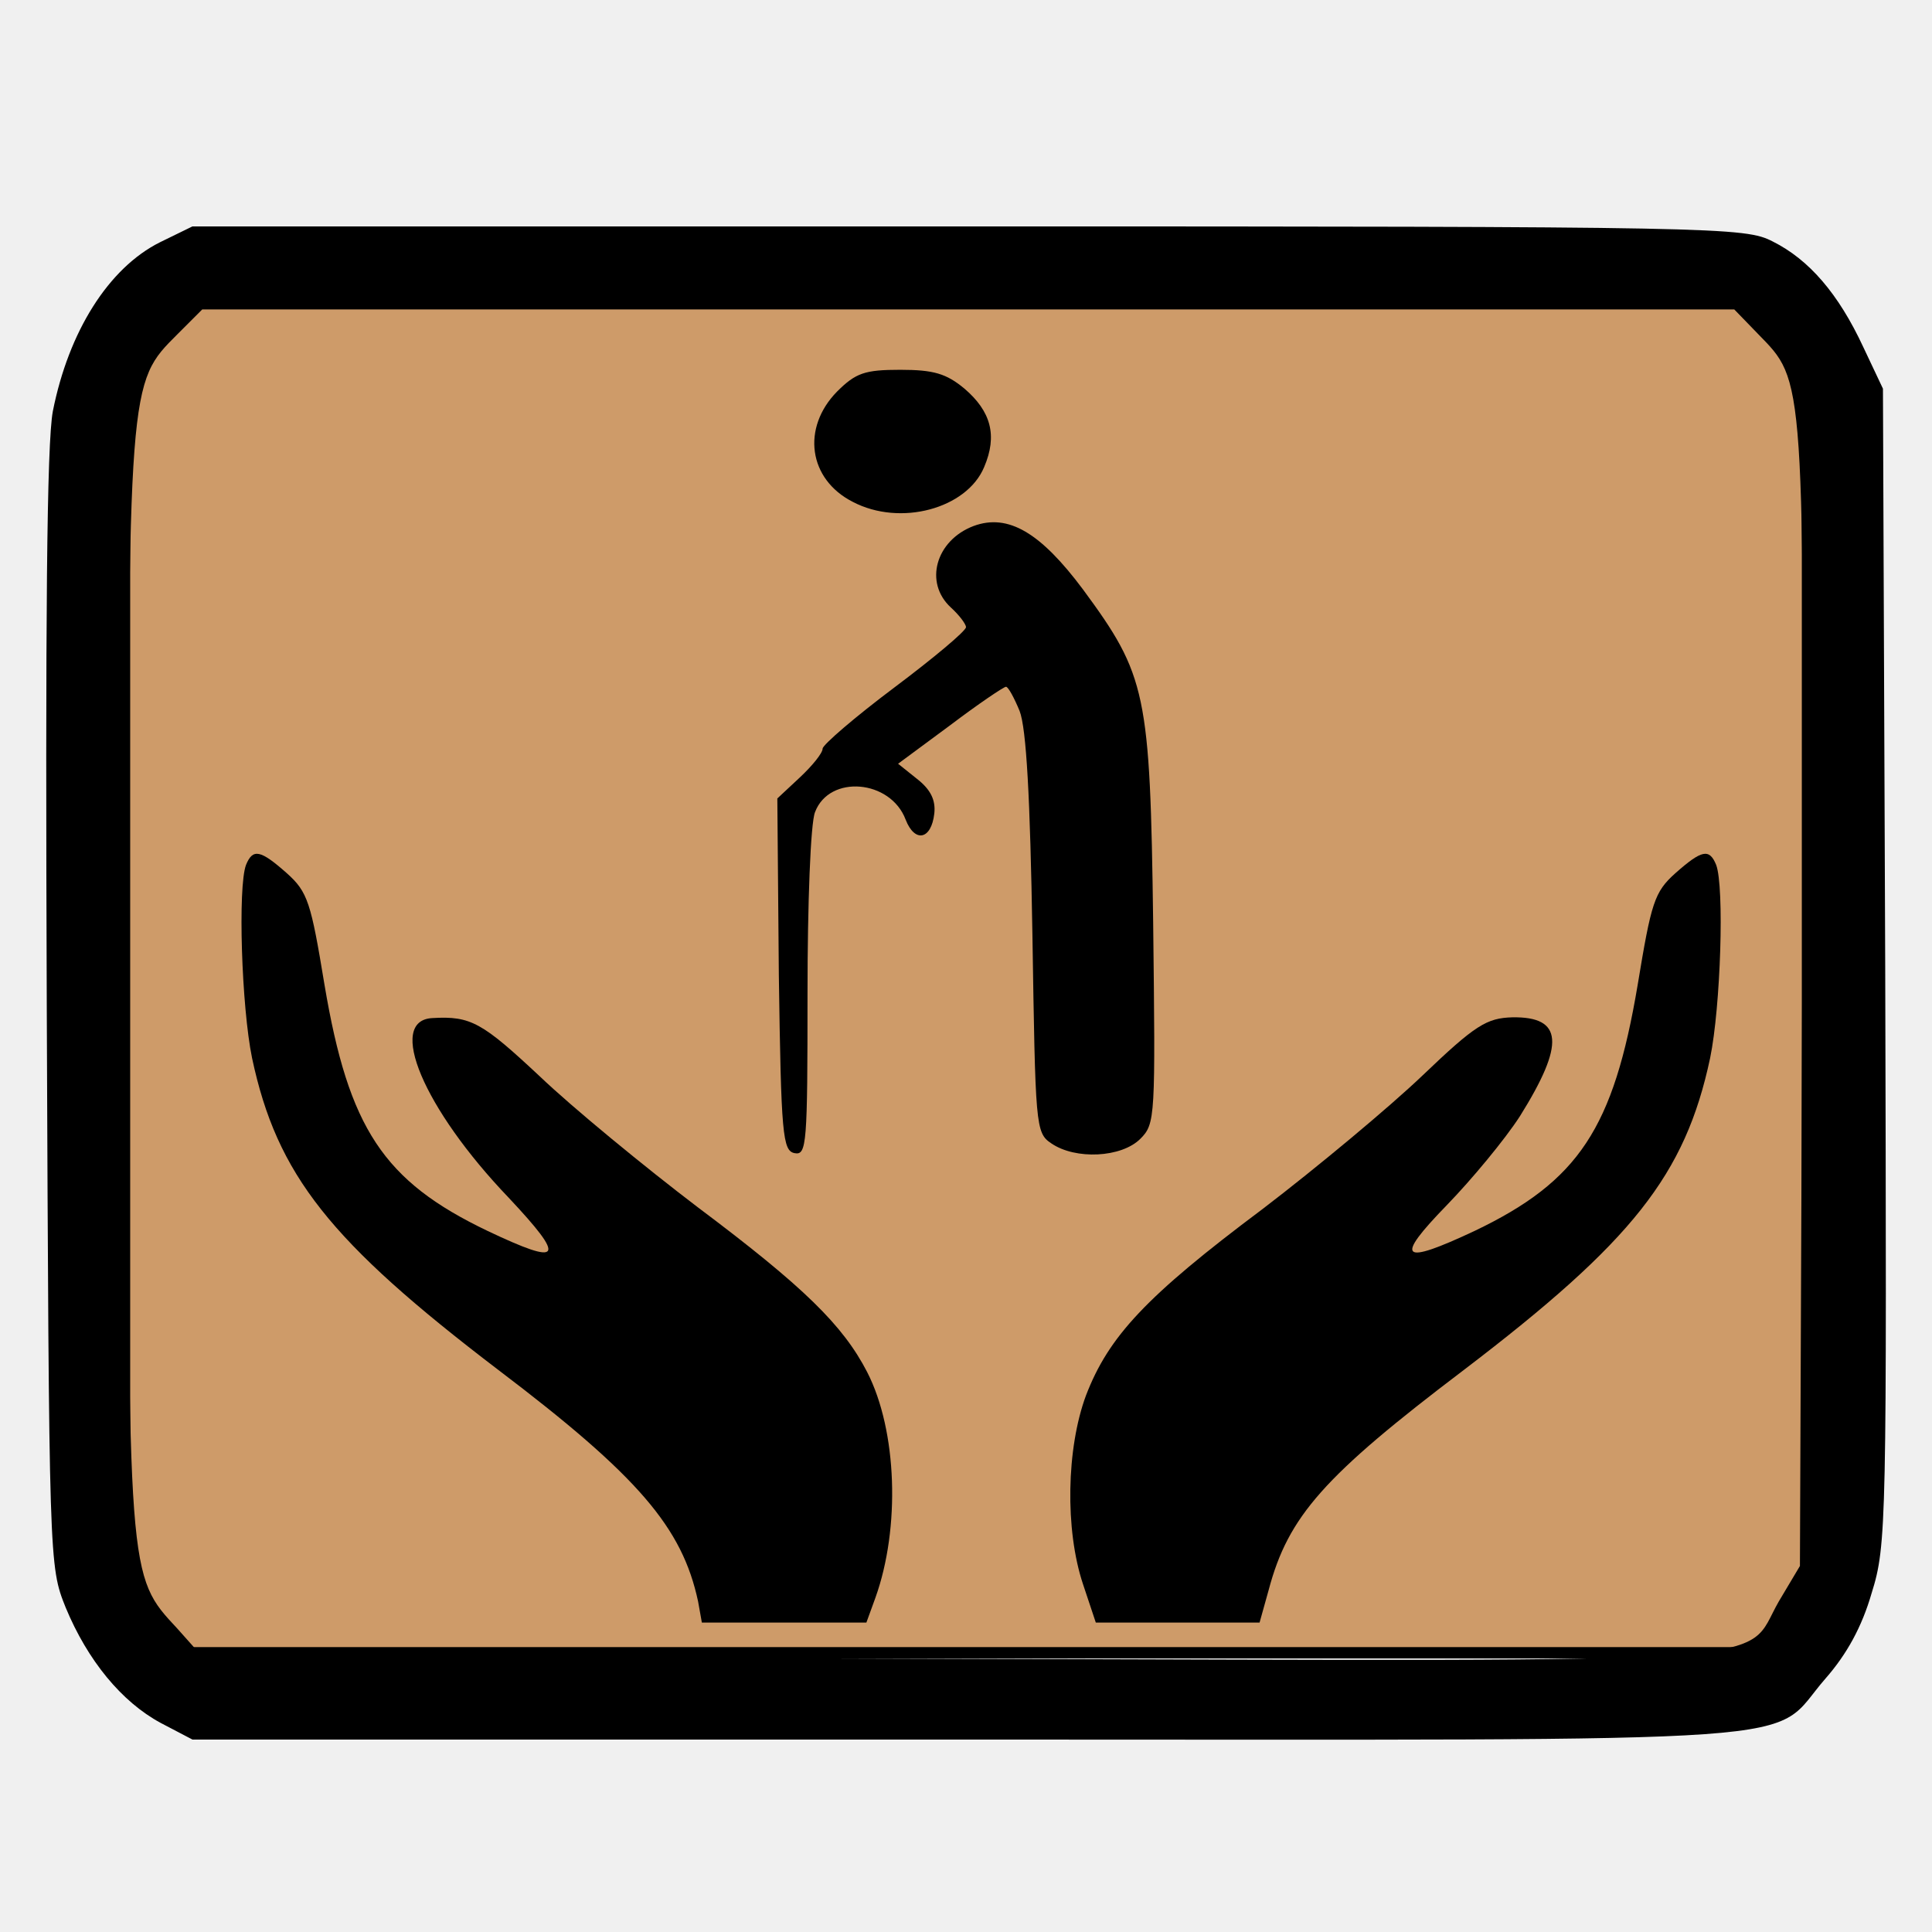
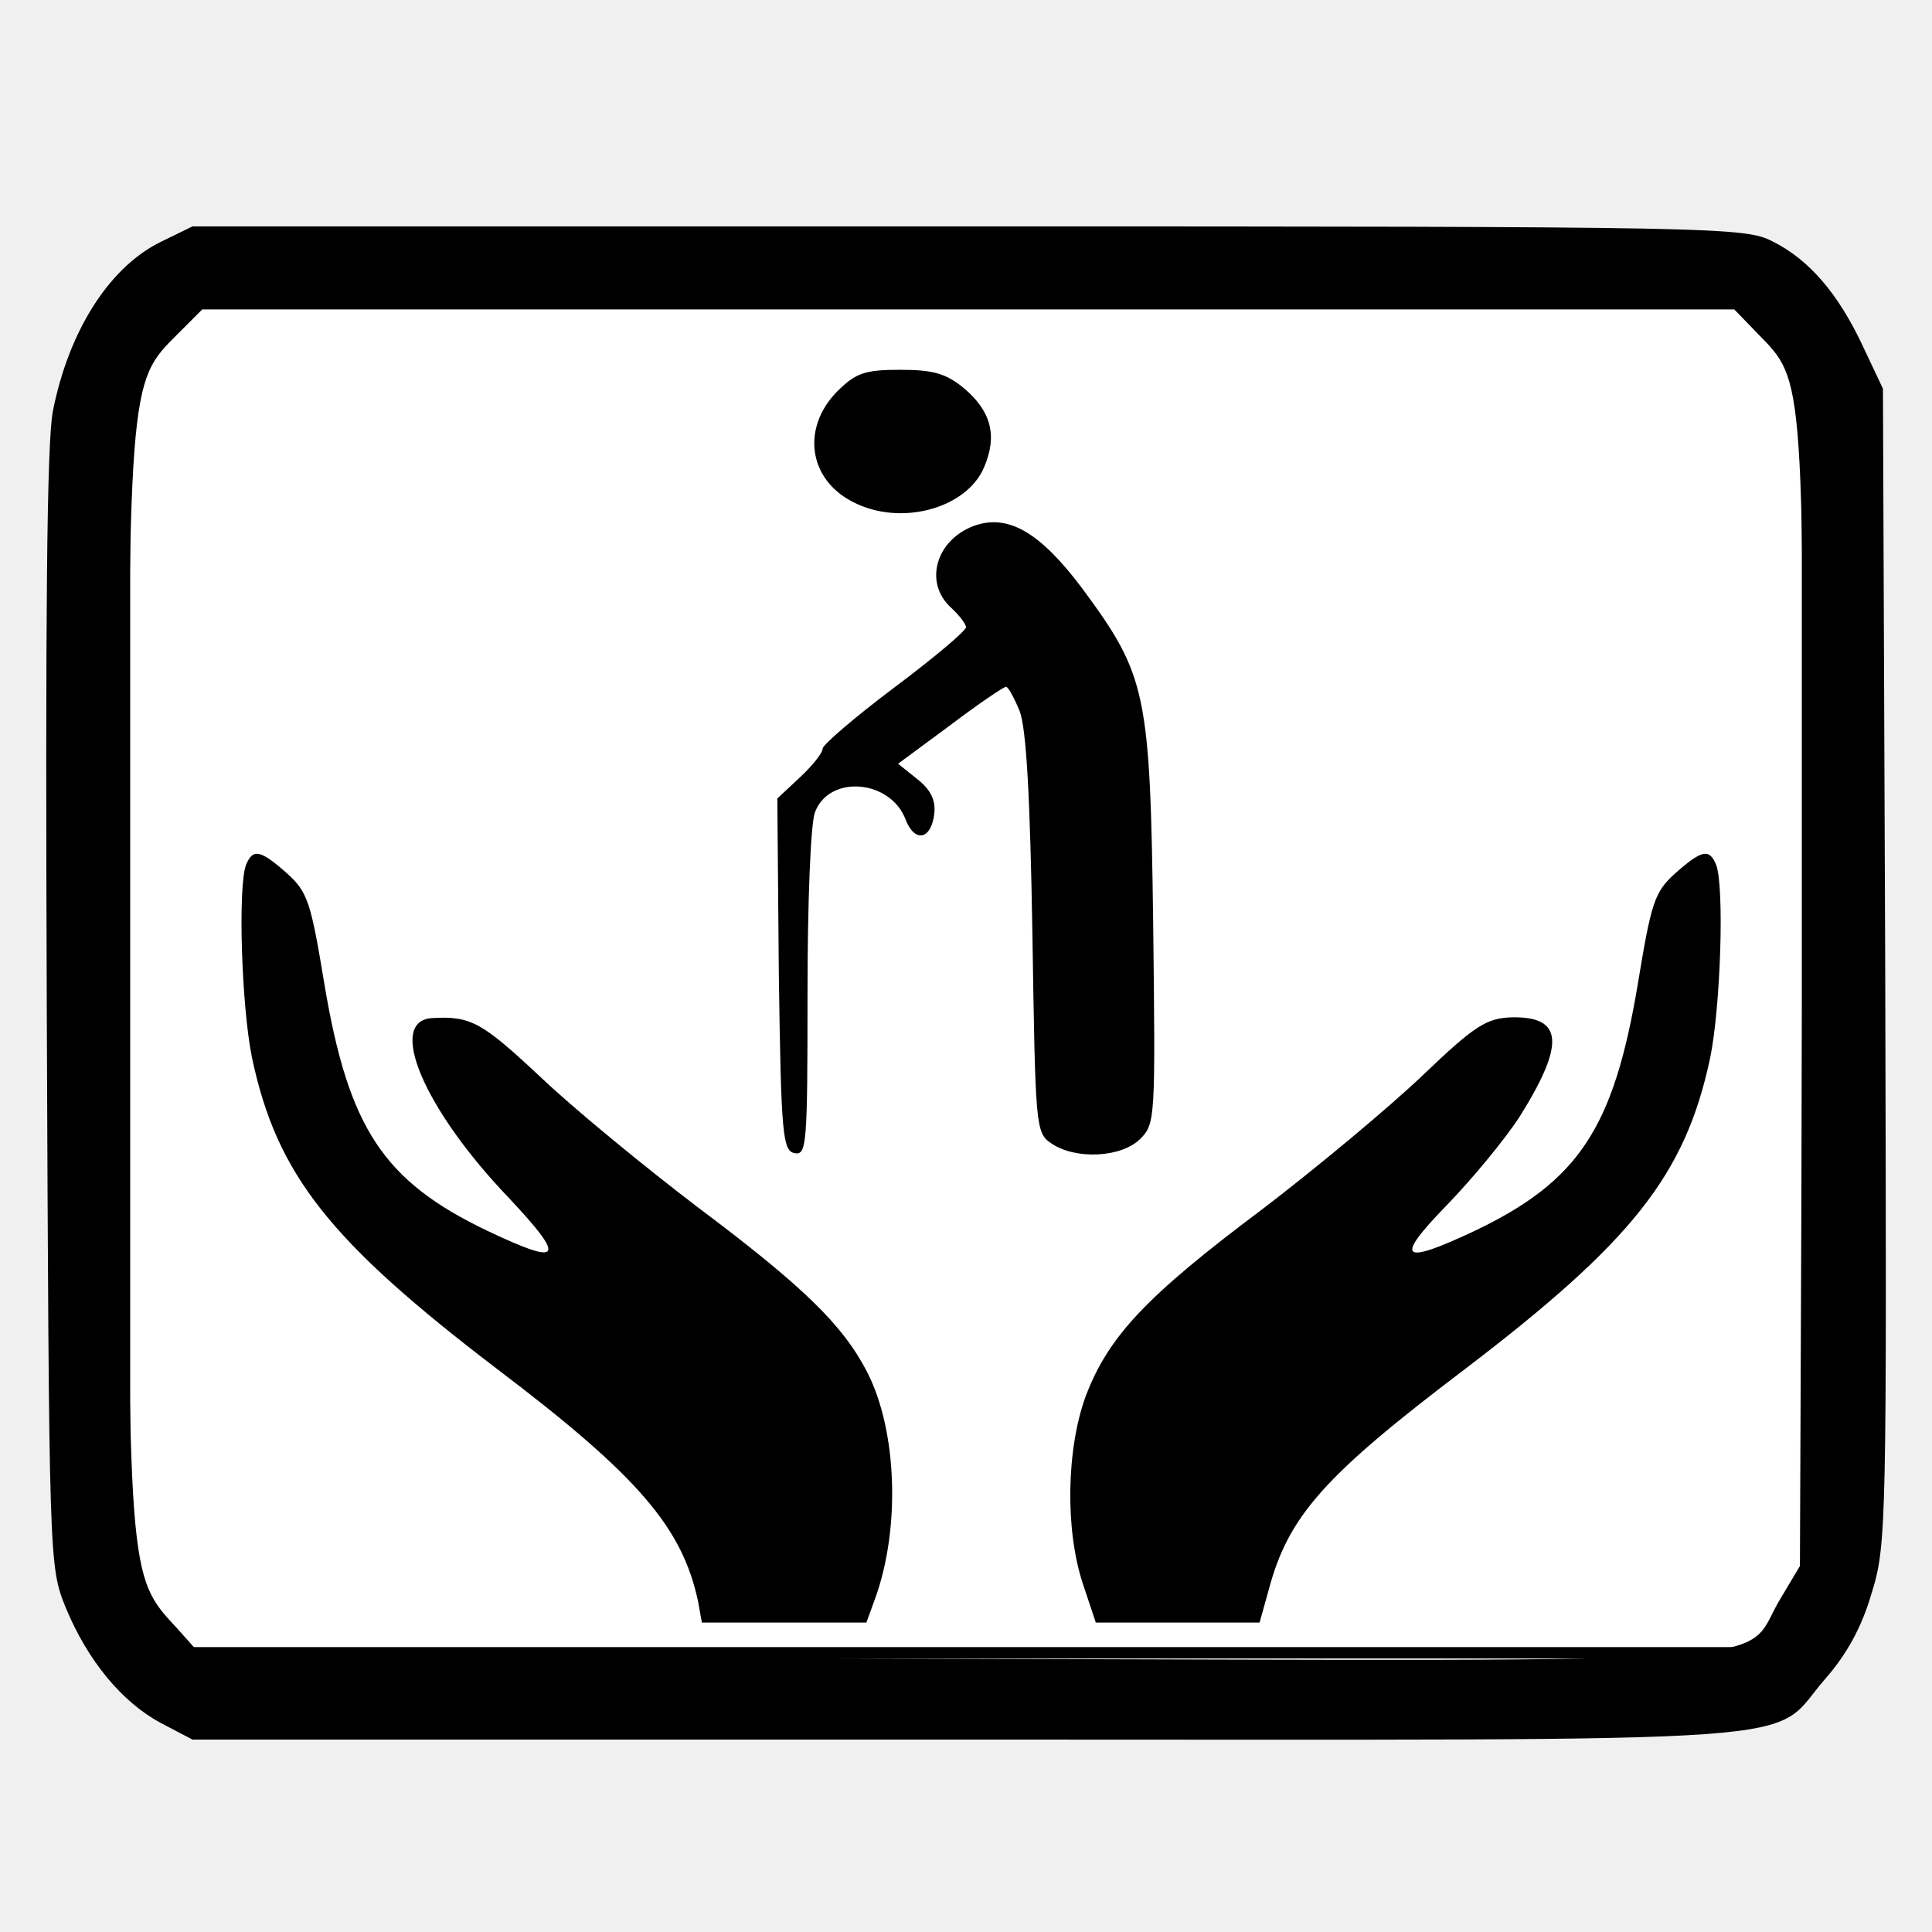
<svg xmlns="http://www.w3.org/2000/svg" width="256" height="256" preserveAspectRatio="xMidYMid meet">
  <g>
    <rect fill="none" id="canvas_background" height="402" width="582" y="-1" x="-1" />
  </g>
  <g>
-     <rect id="svg_7" height="182" width="223" y="37" x="16.5" stroke-width="1.5" stroke="#000" fill="#ce9b69" />
+     <rect id="svg_7" height="182" width="223" y="37" x="16.5" stroke-width="1.5" stroke="#000" fill="#fff" />
    <g id="svg_1" fill="#000000" transform="translate(0,256) scale(0.1,-0.1) ">
      <path id="svg_2" d="m212,2239c-68,-34 -121,-118 -142,-224c-8,-43 -10,-271 -8,-795c3,-734 3,-735 25,-790c29,-70 74,-125 126,-153l42,-22l1030,0c1162,0 1056,-8 1134,81c28,32 48,68 61,113c20,64 20,90 18,831l-3,765l-26,55c-33,71 -72,116 -120,140c-37,19 -66,20 -1066,20l-1028,0l-43,-21zm2117,-121c63,-65 62,-46 59,-879l-3,-754l-28,-47c-49,-85 38,-79 -1088,-76l-1001,3l-33,37c-66,71 -65,63 -65,858c0,797 0,792 65,857l33,33l1015,0l1015,0l31,-32z" />
      <path id="svg_3" d="m1109,2041c-47,-48 -38,-116 21,-146c63,-33 151,-9 174,46c18,42 9,74 -26,104c-24,20 -41,25 -85,25c-47,0 -59,-4 -84,-29z" />
      <path id="svg_4" d="m1290,1863c-50,-19 -66,-75 -30,-108c11,-10 20,-22 20,-26c0,-5 -43,-41 -95,-80c-52,-39 -95,-76 -95,-81c0,-6 -14,-23 -30,-38l-30,-28l2,-234c3,-212 5,-233 21,-236c16,-3 17,12 17,212c0,118 4,226 10,240c19,50 100,43 120,-10c12,-31 34,-27 38,8c2,18 -5,32 -23,46l-25,20l69,51c37,28 71,51 74,51c3,0 11,-15 18,-32c9,-23 14,-115 17,-296c4,-254 4,-263 25,-277c32,-22 93,-19 118,6c20,20 20,28 17,287c-4,304 -9,327 -93,441c-56,75 -99,101 -145,84z" />
      <path id="svg_5" d="m326,1414c-11,-29 -6,-188 8,-256c33,-155 103,-243 326,-413c186,-141 244,-209 265,-307l5,-28l109,0l109,0l12,33c33,92 29,221 -11,299c-32,62 -84,113 -224,218c-71,54 -166,132 -210,174c-76,71 -91,80 -142,77c-61,-3 -12,-120 101,-238c77,-82 71,-91 -28,-44c-138,66 -184,136 -216,326c-18,109 -22,123 -50,148c-35,31 -45,33 -54,11z" />
      <path id="svg_6" d="m2220,1403c-28,-25 -32,-39 -50,-148c-32,-190 -78,-260 -216,-326c-98,-46 -107,-38 -37,34c33,34 77,87 97,118c60,96 57,132 -10,131c-34,-1 -49,-10 -119,-77c-44,-42 -140,-122 -212,-177c-155,-116 -204,-169 -234,-247c-26,-70 -28,-178 -4,-250l17,-51l108,0l109,0l12,43c26,98 73,151 259,292c223,170 293,258 326,413c14,68 19,227 8,256c-9,22 -19,20 -54,-11z" />
    </g>
  </g>
</svg>
